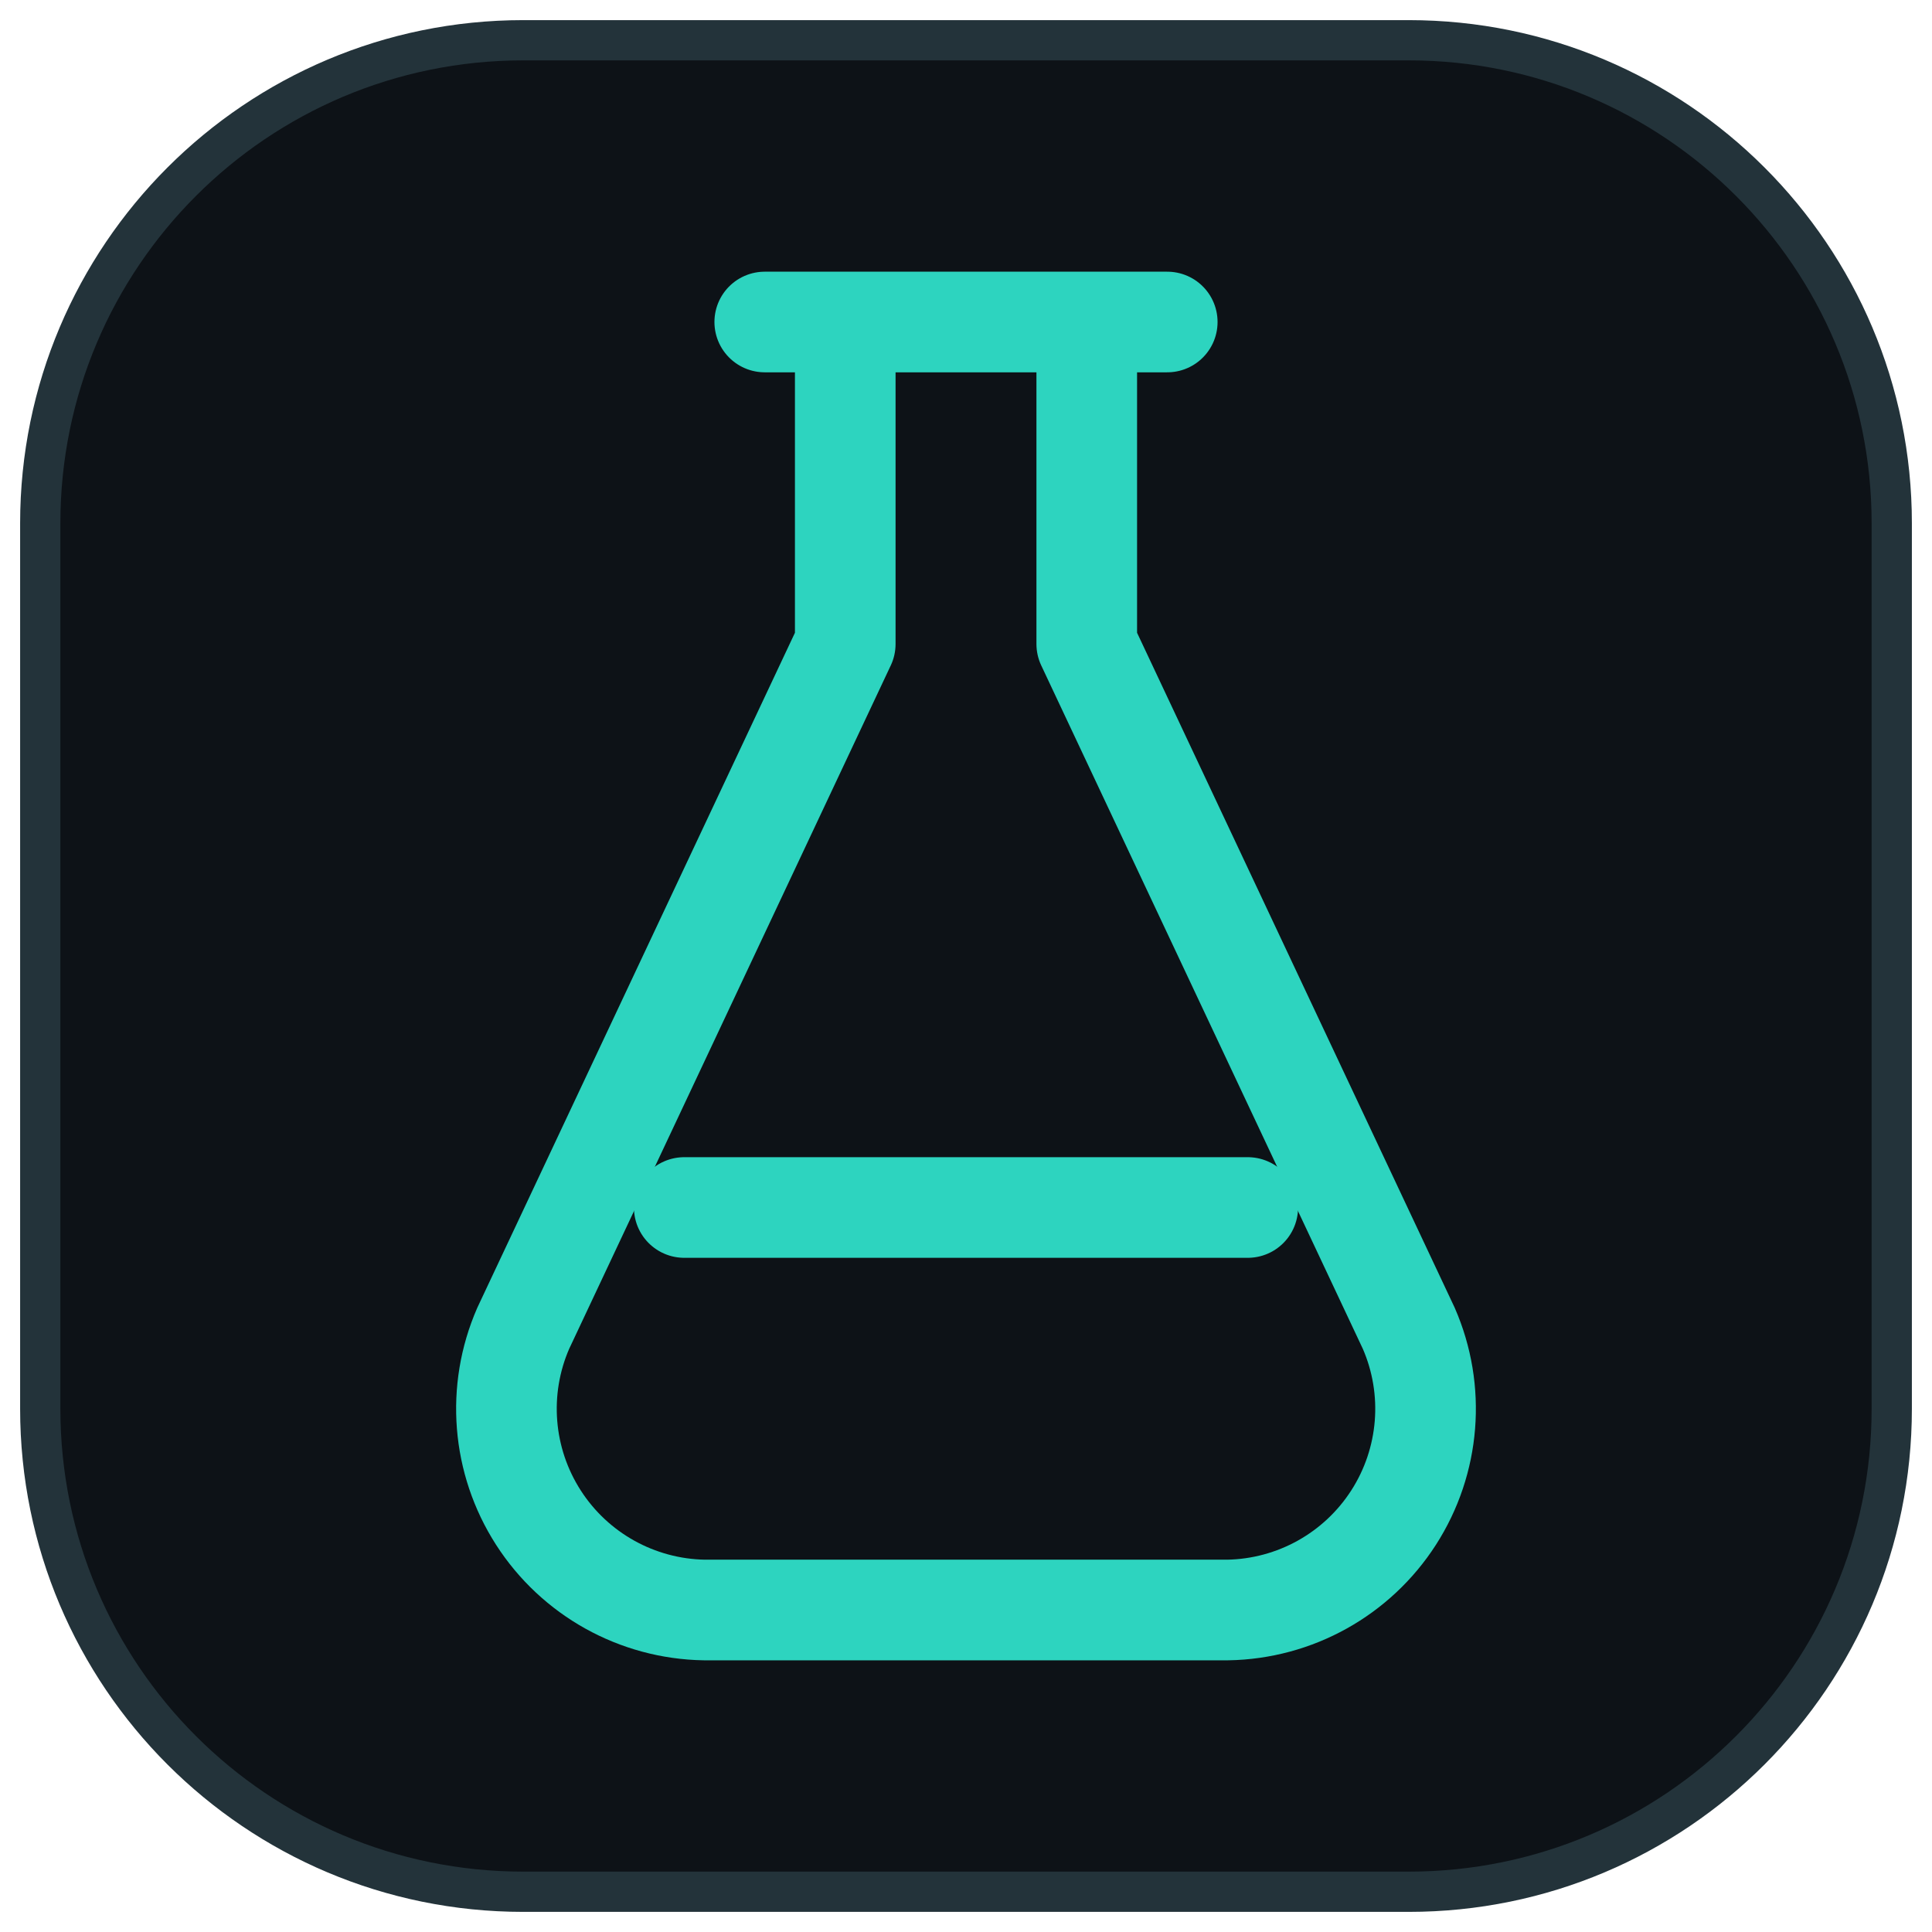
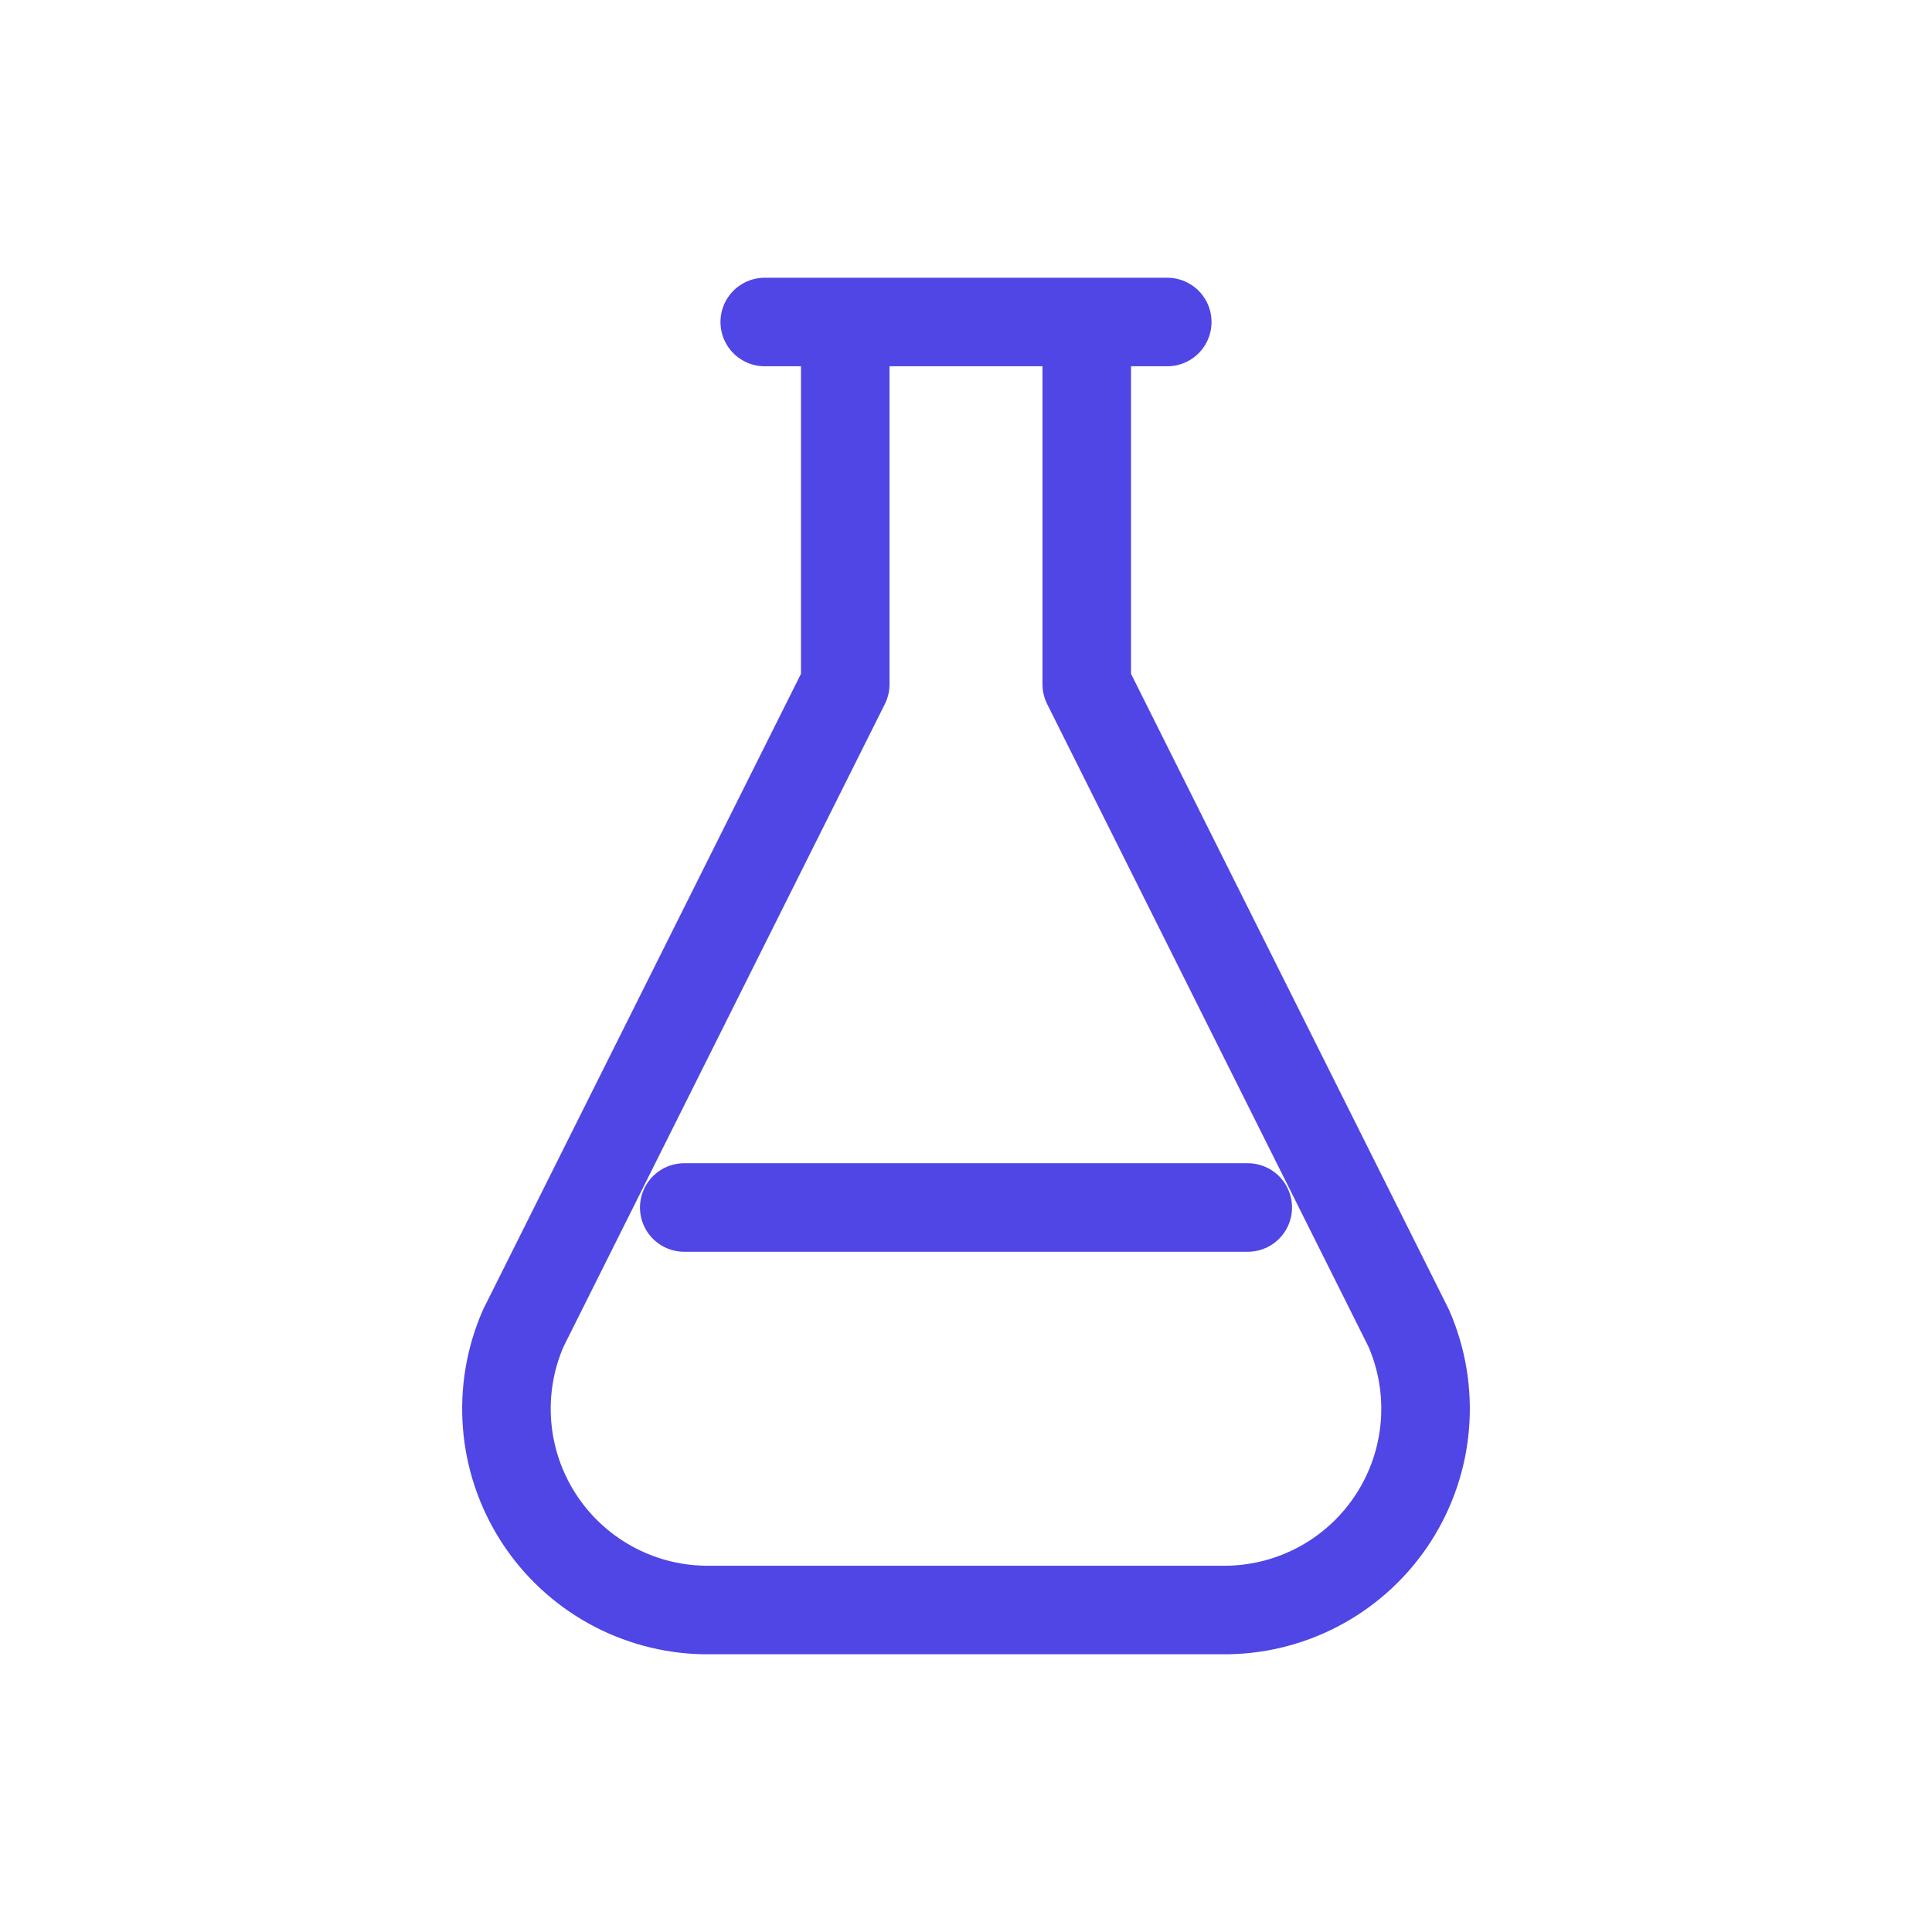
<svg xmlns="http://www.w3.org/2000/svg" viewBox="0 0 48 48" fill="none">
-   <rect x="1" y="1" width="46" height="46" rx="12" fill="#0D1217" stroke="#23333A" />
-   <path stroke="#2DD4BF" stroke-width="2.5" stroke-linecap="round" stroke-linejoin="round" d="M19 8h10M21 8v8l-8 17a5 5 0 0 0 4.5 7h13a5 5 0 0 0 4.5-7l-8-17V8" />
-   <path stroke="#2DD4BF" stroke-width="2.5" stroke-linecap="round" stroke-linejoin="round" d="M17 30h14" />
+   <path stroke="#4F46E5" stroke-width="2.2" stroke-linecap="round" stroke-linejoin="round" d="M19 8h10M21 8v9l-8 16a5 5 0 0 0 4.5 7h13a5 5 0 0 0 4.5-7l-8-16V8" />
+   <path stroke="#4F46E5" stroke-width="2.2" stroke-linecap="round" stroke-linejoin="round" d="M17 30h14" />
</svg>
